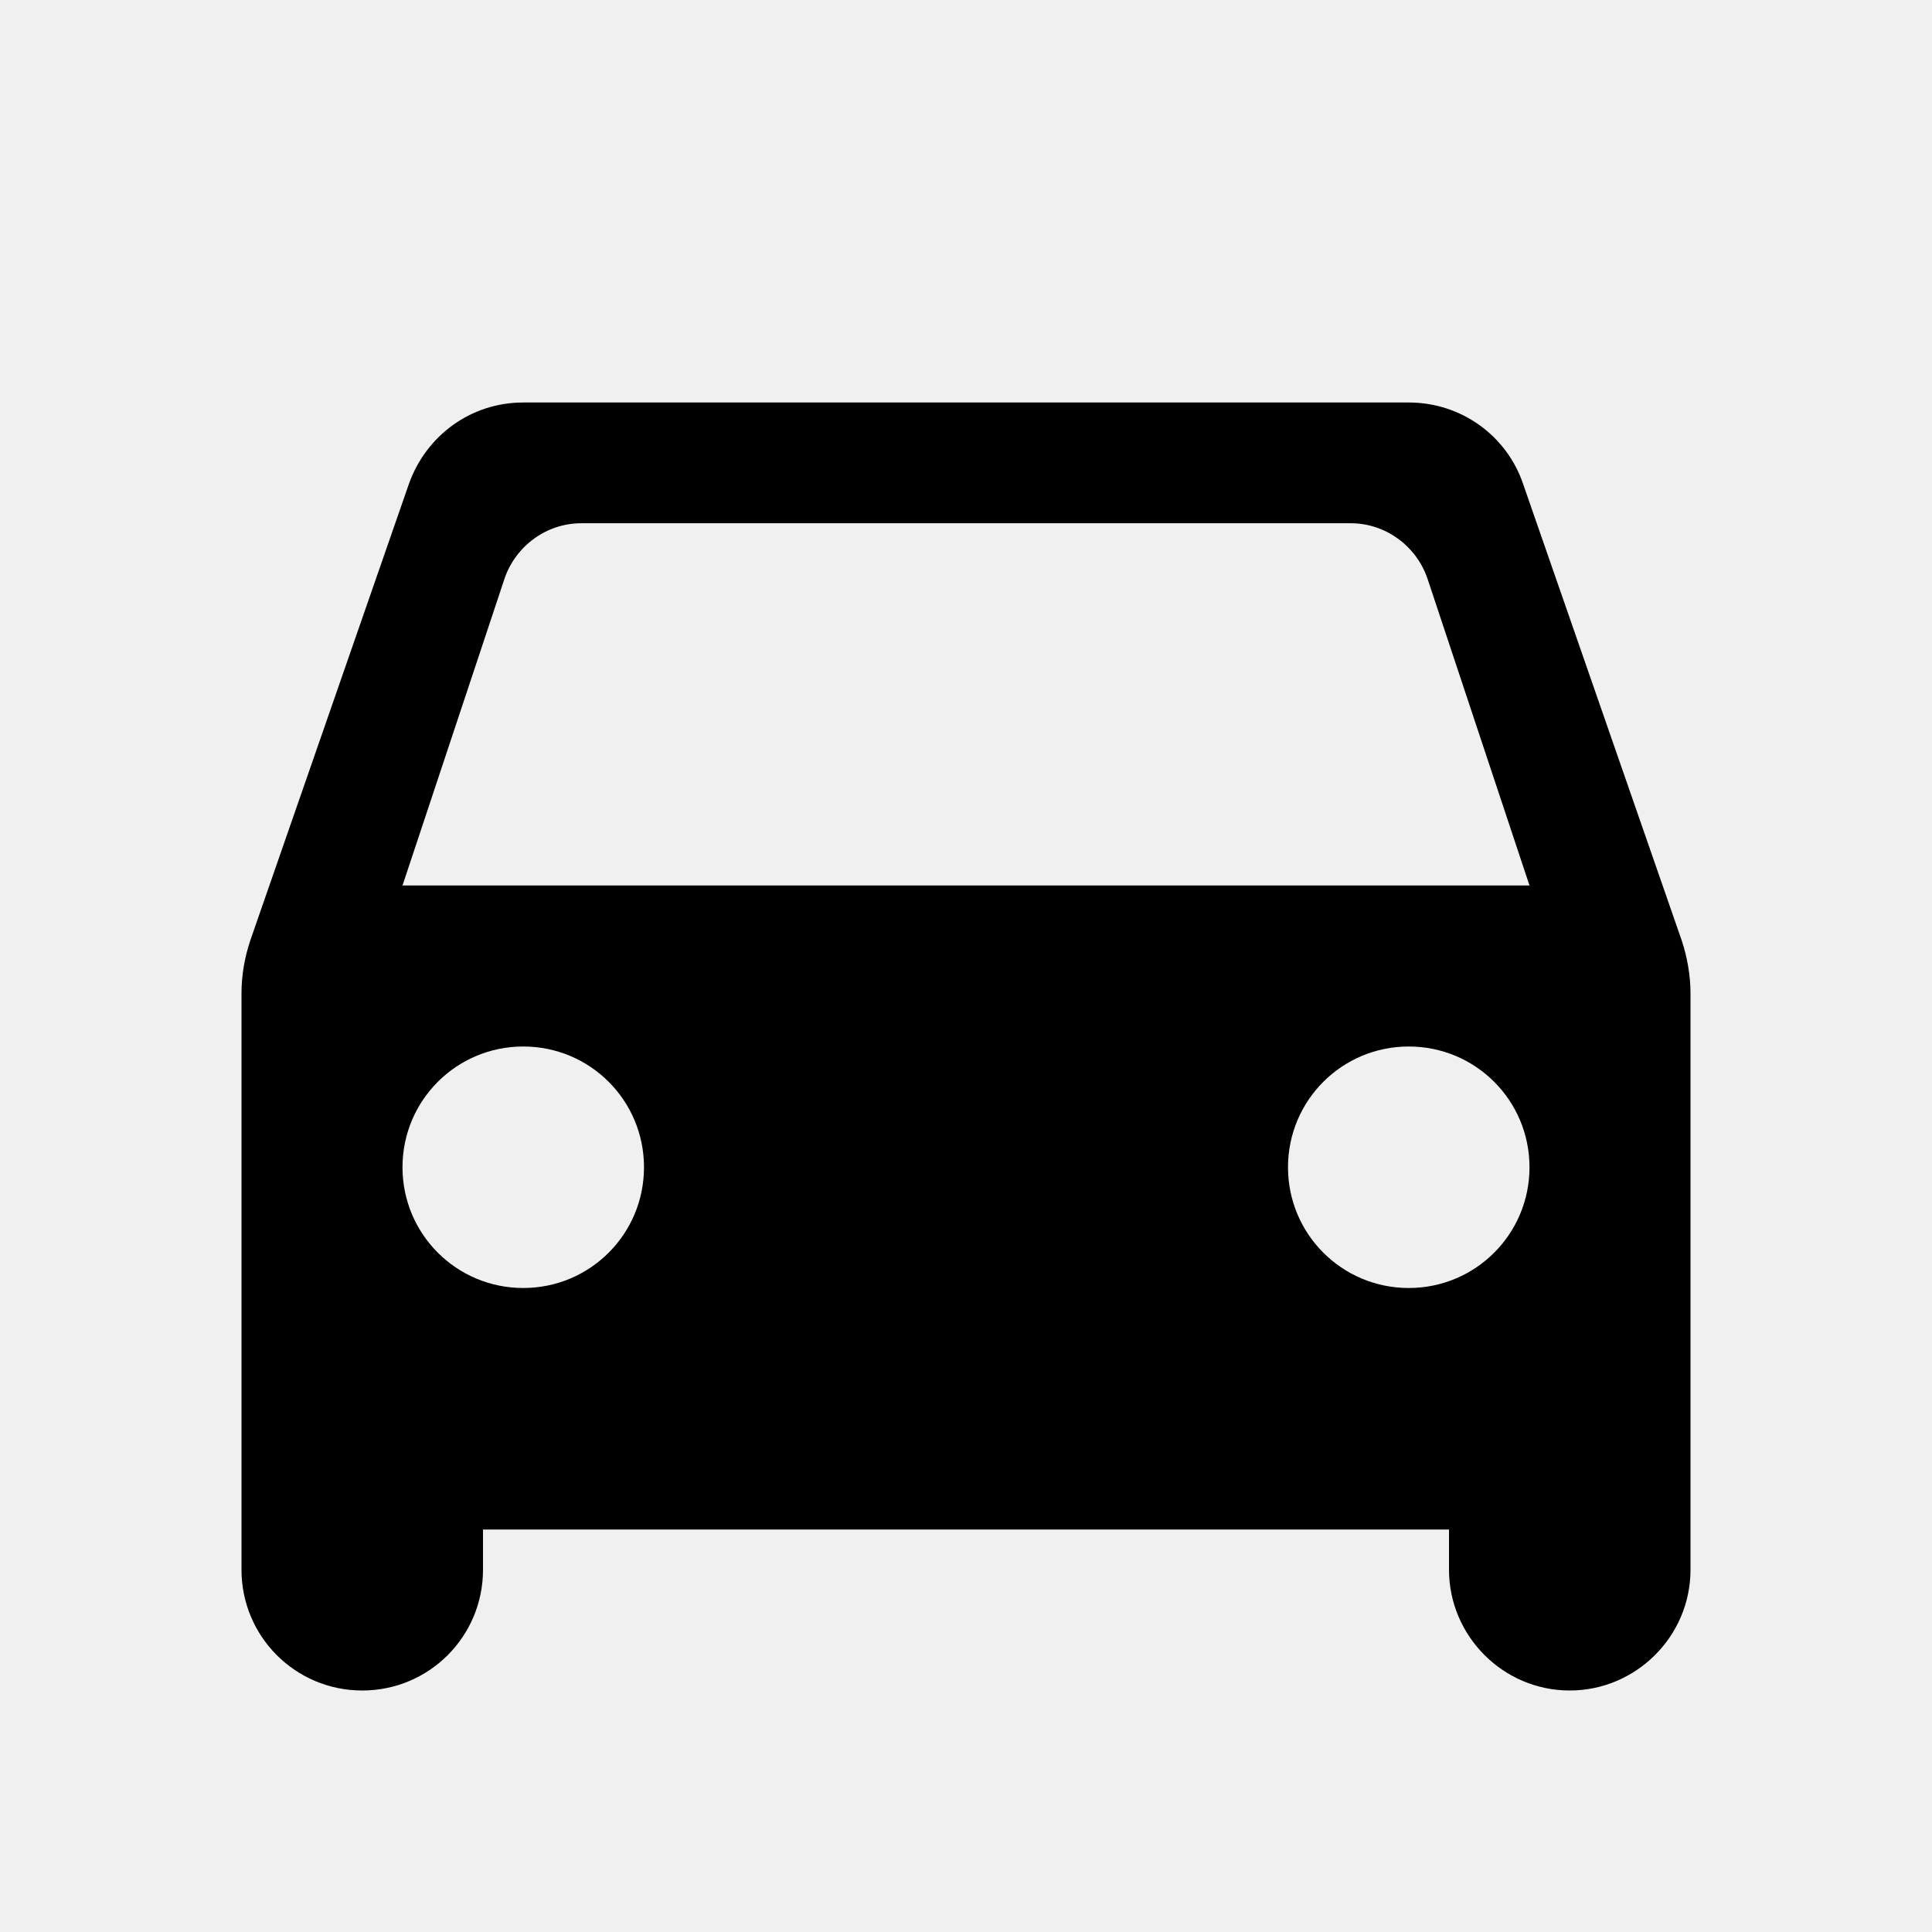
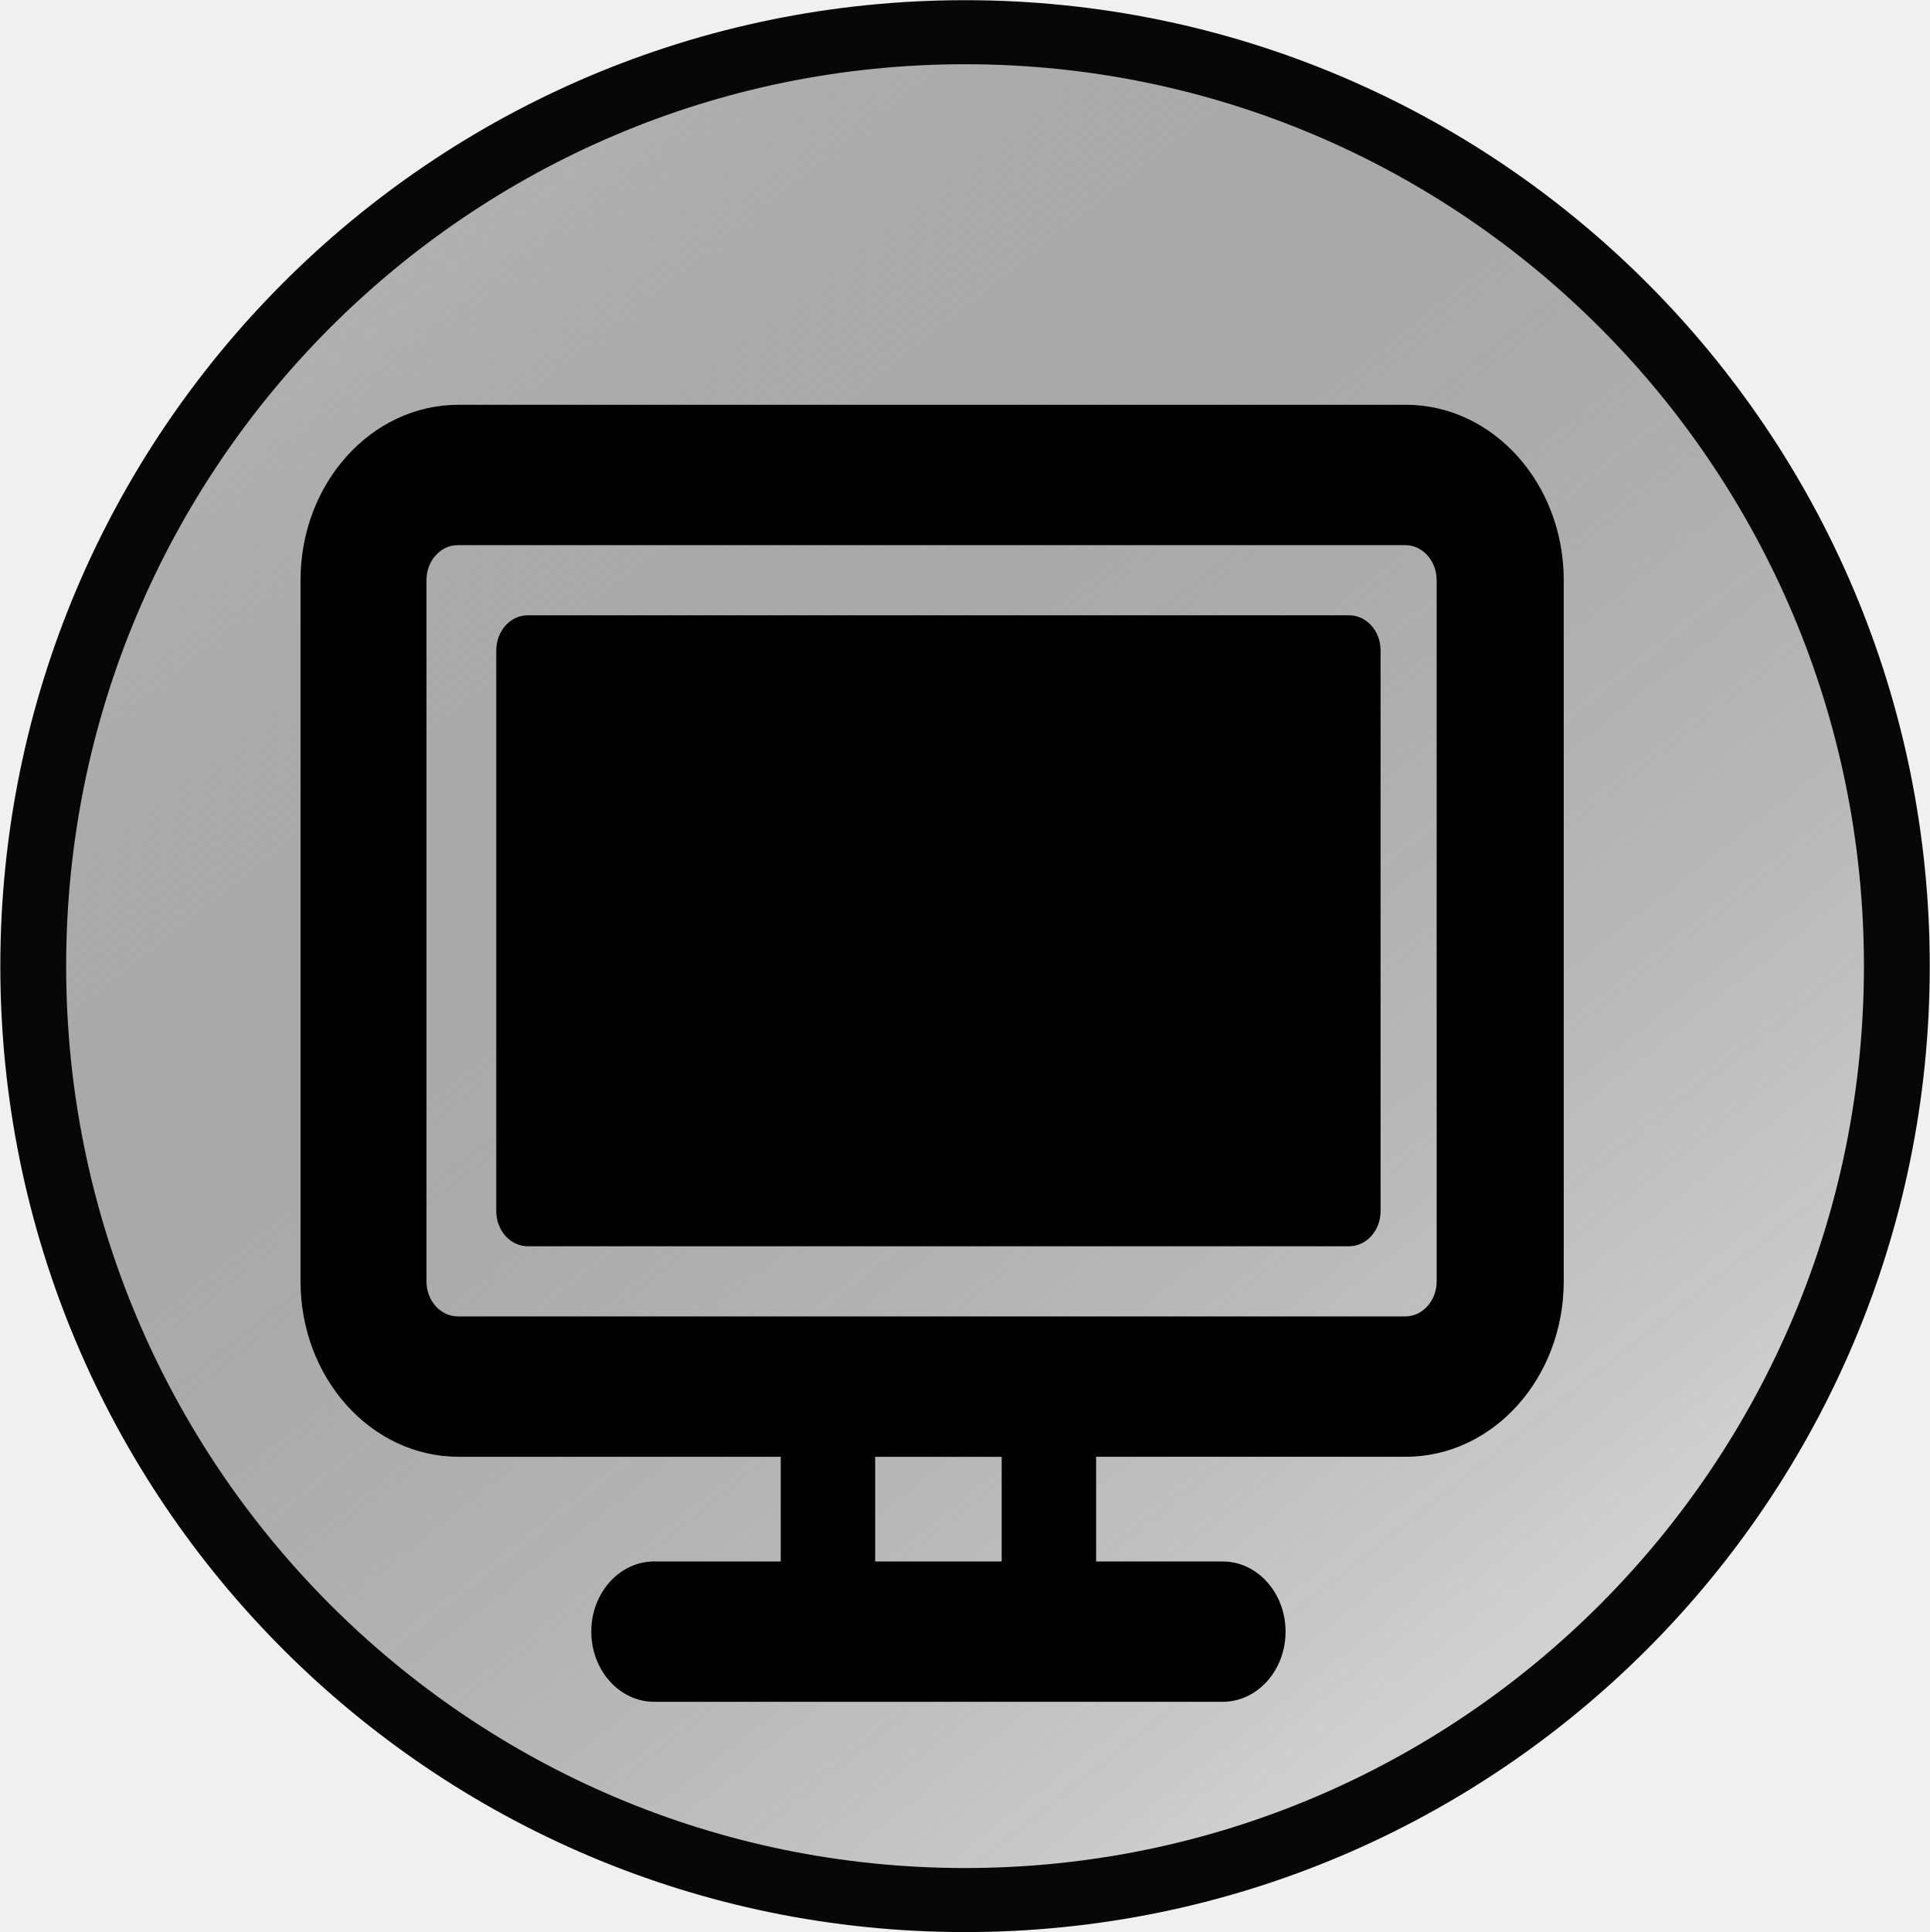
- <svg xmlns="http://www.w3.org/2000/svg" width="24" height="24" fill="none" viewBox="0 0 24 24">
-   <style>
-         #flame { fill: #FF5D01; }
-         #a { fill: #000014; }
-         @media (prefers-color-scheme: dark) {
-             #a { fill: #fff; }
-         }
-     </style>
-   <path fill="currentColor" d="M18.92 6.01C18.72 5.42 18.16 5 17.5 5h-11c-.66 0-1.21.42-1.42 1.01l-1.97 5.67c-.07.21-.11.43-.11.66v7.16c0 .83.67 1.5 1.5 1.5S6 20.33 6 19.5V19h12v.5c0 .82.67 1.5 1.5 1.5c.82 0 1.5-.67 1.5-1.5v-7.16c0-.22-.04-.45-.11-.66l-1.97-5.67zM6.5 16c-.83 0-1.5-.67-1.5-1.5S5.67 13 6.5 13s1.5.67 1.5 1.5S7.33 16 6.5 16zm11 0c-.83 0-1.5-.67-1.5-1.5s.67-1.5 1.5-1.5s1.5.67 1.5 1.5s-.67 1.5-1.5 1.5zM5 11l1.27-3.82c.14-.4.52-.68.95-.68h9.56c.43 0 .81.28.95.68L19 11H5z" />
+ <svg xmlns="http://www.w3.org/2000/svg" xmlns:xlink="http://www.w3.org/1999/xlink" width="47.35" height="47.392" viewBox="0 0 12.528 12.539" version="1.1" id="svg5" xml:space="preserve">
+   <defs id="defs2">
+     <linearGradient id="linearGradient2634">
+       <stop style="stop-color:#bdbdbd;stop-opacity:1;" offset="0" id="stop2630" />
+       <stop style="stop-color:#181818;stop-opacity:0;" offset="1" id="stop2632" />
+     </linearGradient>
+     <linearGradient xlink:href="#linearGradient2634" id="linearGradient2636" x1="64.576" y1="28.016" x2="181.157" y2="188.563" gradientUnits="userSpaceOnUse" gradientTransform="matrix(0.02173482,0,0,0.02429799,-18.62189,-16.1115)" />
+   </defs>
+   <g id="layer1" transform="translate(-0.05201772,-0.06146074)">
+     <g fill="currentColor" id="g861" transform="matrix(3.715615,0,0,3.61441,65.67006,55.07574)">
+       <ellipse style="fill:url(#linearGradient2636);fill-opacity:1;stroke:#080707;stroke-width:0.115;stroke-dasharray:none;stroke-opacity:1" id="path2627" cx="-15.974" cy="-13.486" rx="1.628" ry="1.677" />
+       <path fill-rule="evenodd" d="m -15.204,-14.494 h -1.655 a 0.276,0.315 0 0 0 -0.276,0.315 v 1.259 a 0.276,0.315 0 0 0 0.276,0.315 h 1.655 a 0.276,0.315 0 0 0 0.276,-0.315 v -1.259 a 0.276,0.315 0 0 0 -0.276,-0.315 z m -1.711,0.315 a 0.055,0.063 0 0 1 0.055,-0.063 h 1.655 a 0.055,0.063 0 0 1 0.055,0.063 v 1.259 a 0.055,0.063 0 0 1 -0.055,0.063 h -1.655 a 0.055,0.063 0 0 1 -0.055,-0.063 z" clip-rule="evenodd" id="path855" style="stroke-width:0.118" />
+       <path fill-rule="evenodd" d="m -15.855,-12.794 h -0.331 a 0.11,0.126 0 0 0 -0.11,0.126 v 0.315 a 0.11,0.126 0 0 0 0.11,0.126 h 0.331 a 0.11,0.126 0 0 0 0.11,-0.126 v -0.315 a 0.11,0.126 0 0 0 -0.11,-0.126 z m -0.276,0.378 v -0.189 h 0.221 v 0.189 z" clip-rule="evenodd" id="path857" style="stroke-width:0.118" />
+       <path d="m -16.517,-12.165 a 0.11,0.126 0 1 1 0,-0.252 h 0.993 a 0.11,0.126 0 1 1 0,0.252 z m -0.221,-1.951 h 1.435 a 0.055,0.063 0 0 1 0.055,0.063 v 1.007 a 0.055,0.063 0 0 1 -0.055,0.063 h -1.435 a 0.055,0.063 0 0 1 -0.055,-0.063 v -1.007 a 0.055,0.063 0 0 1 0.055,-0.063 z" id="path859" style="stroke-width:0.118" />
+     </g>
+   </g>
</svg>
